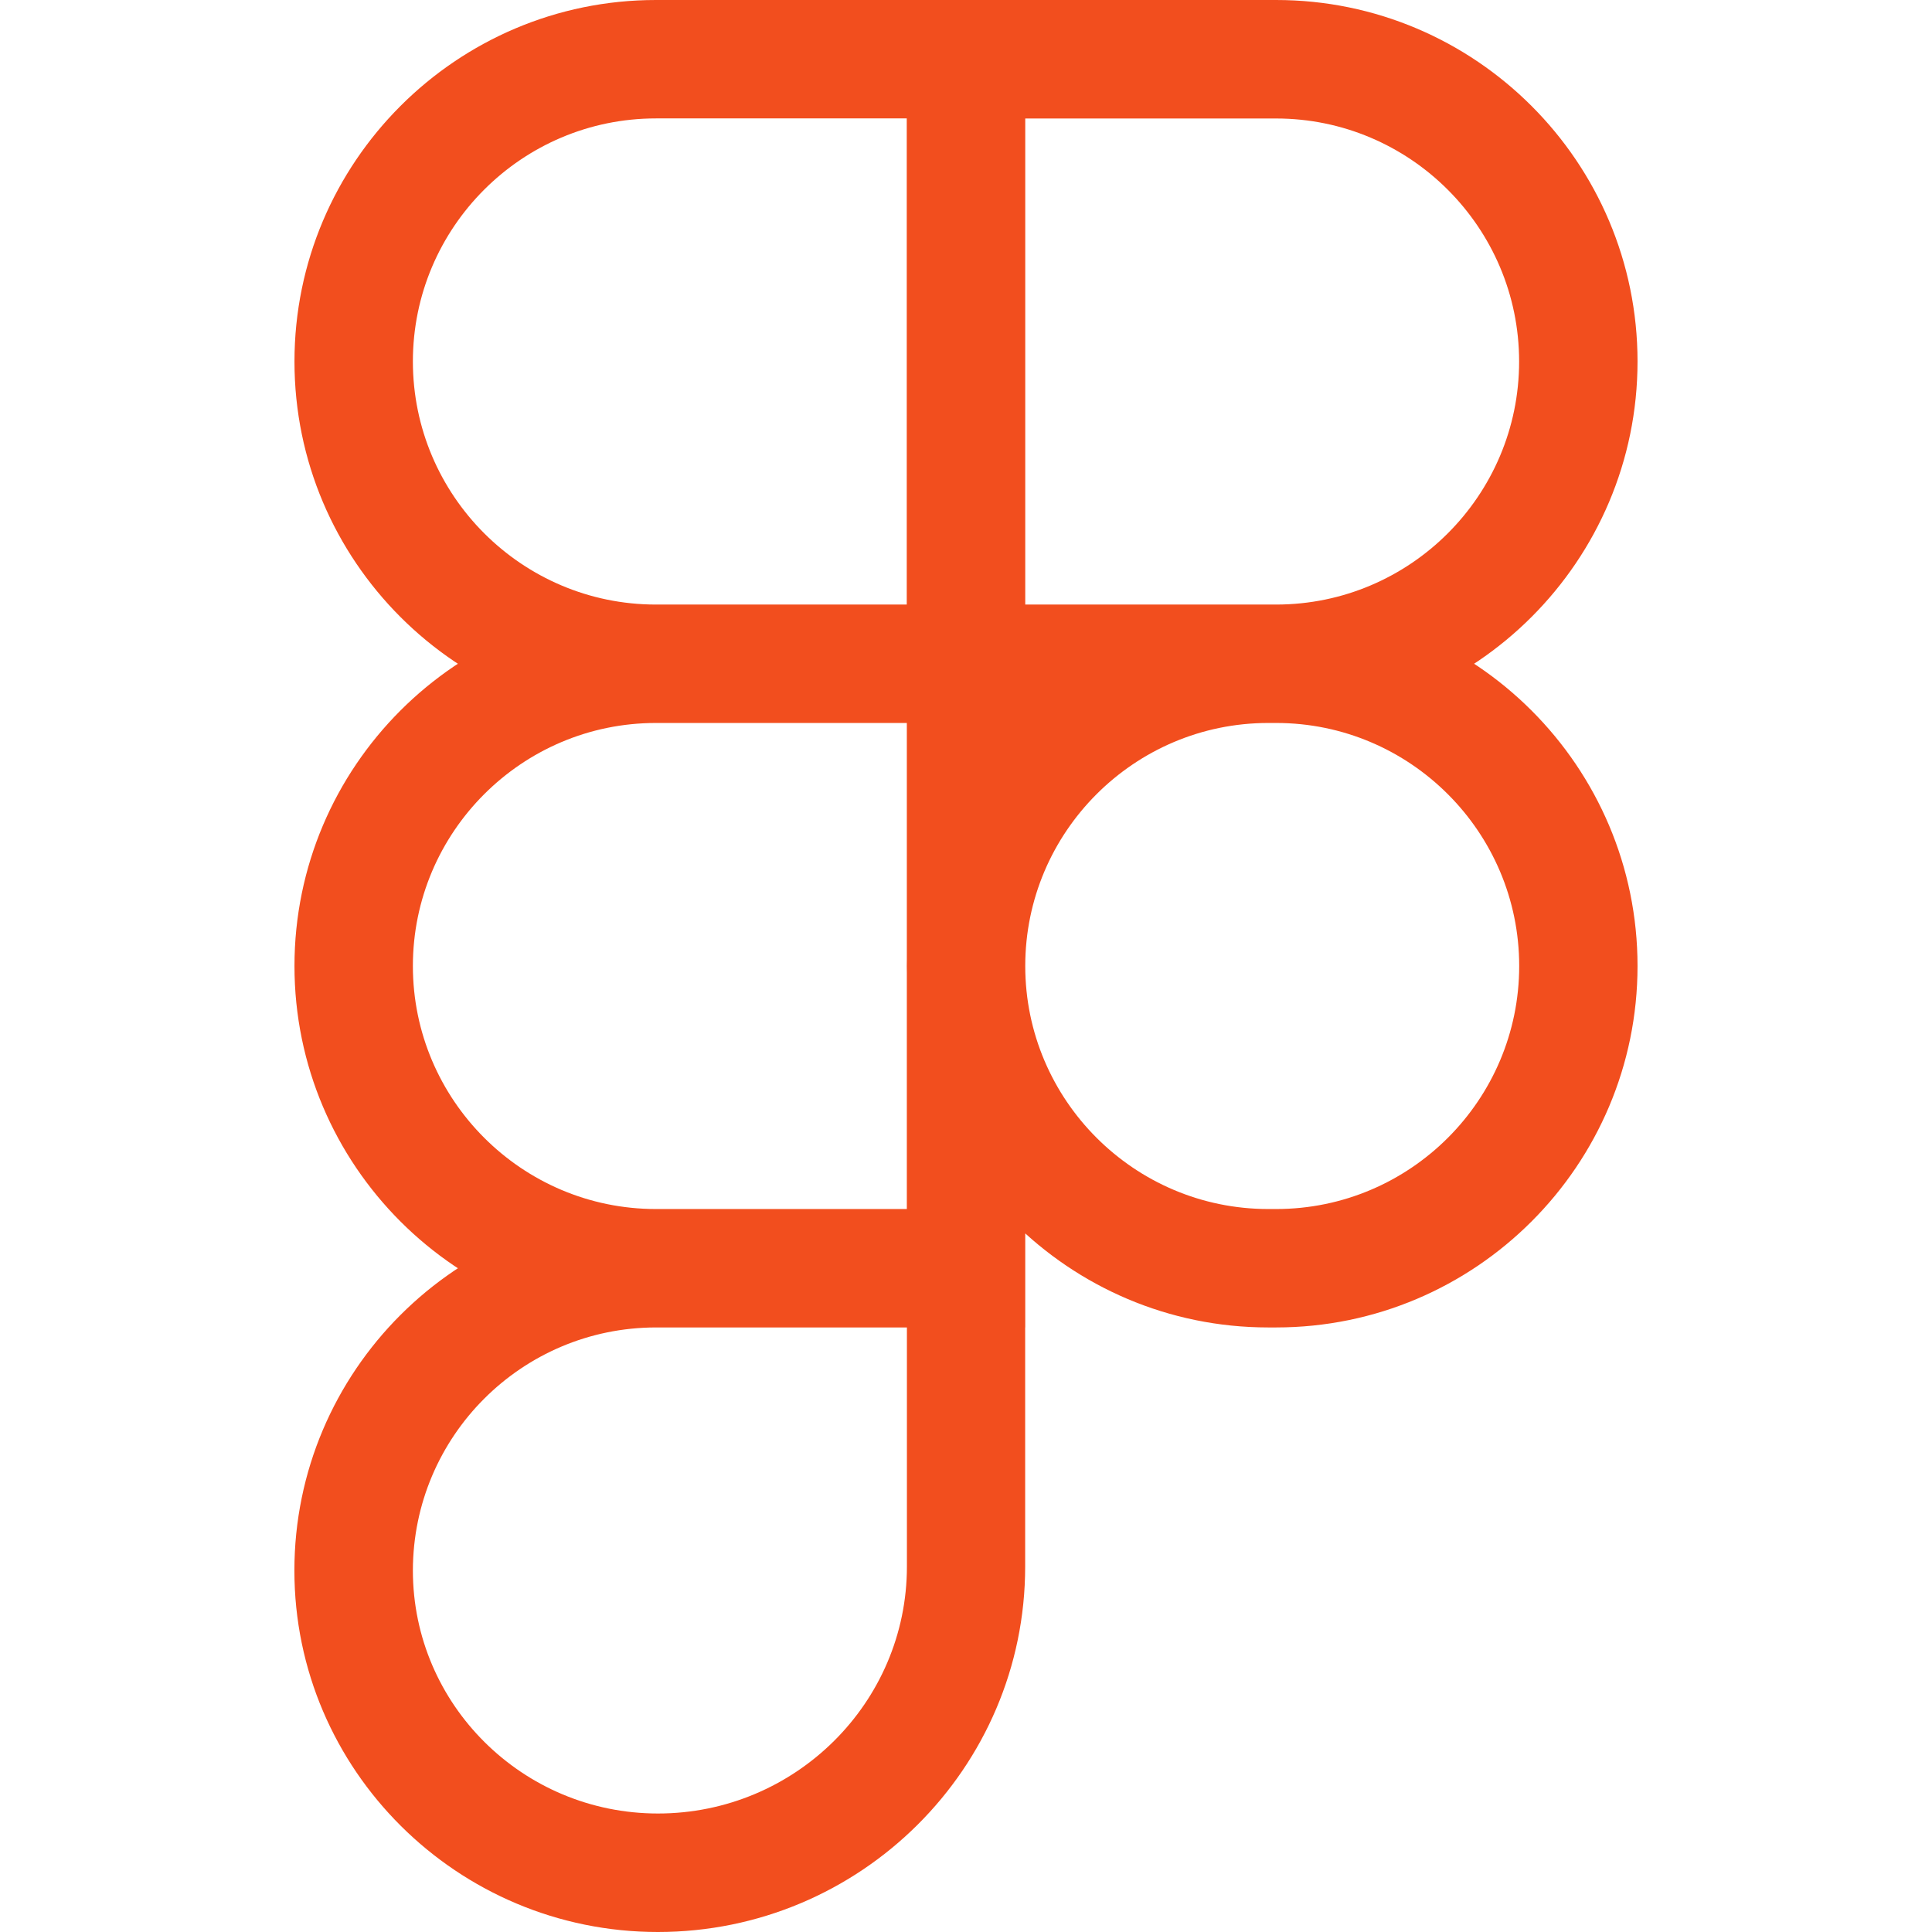
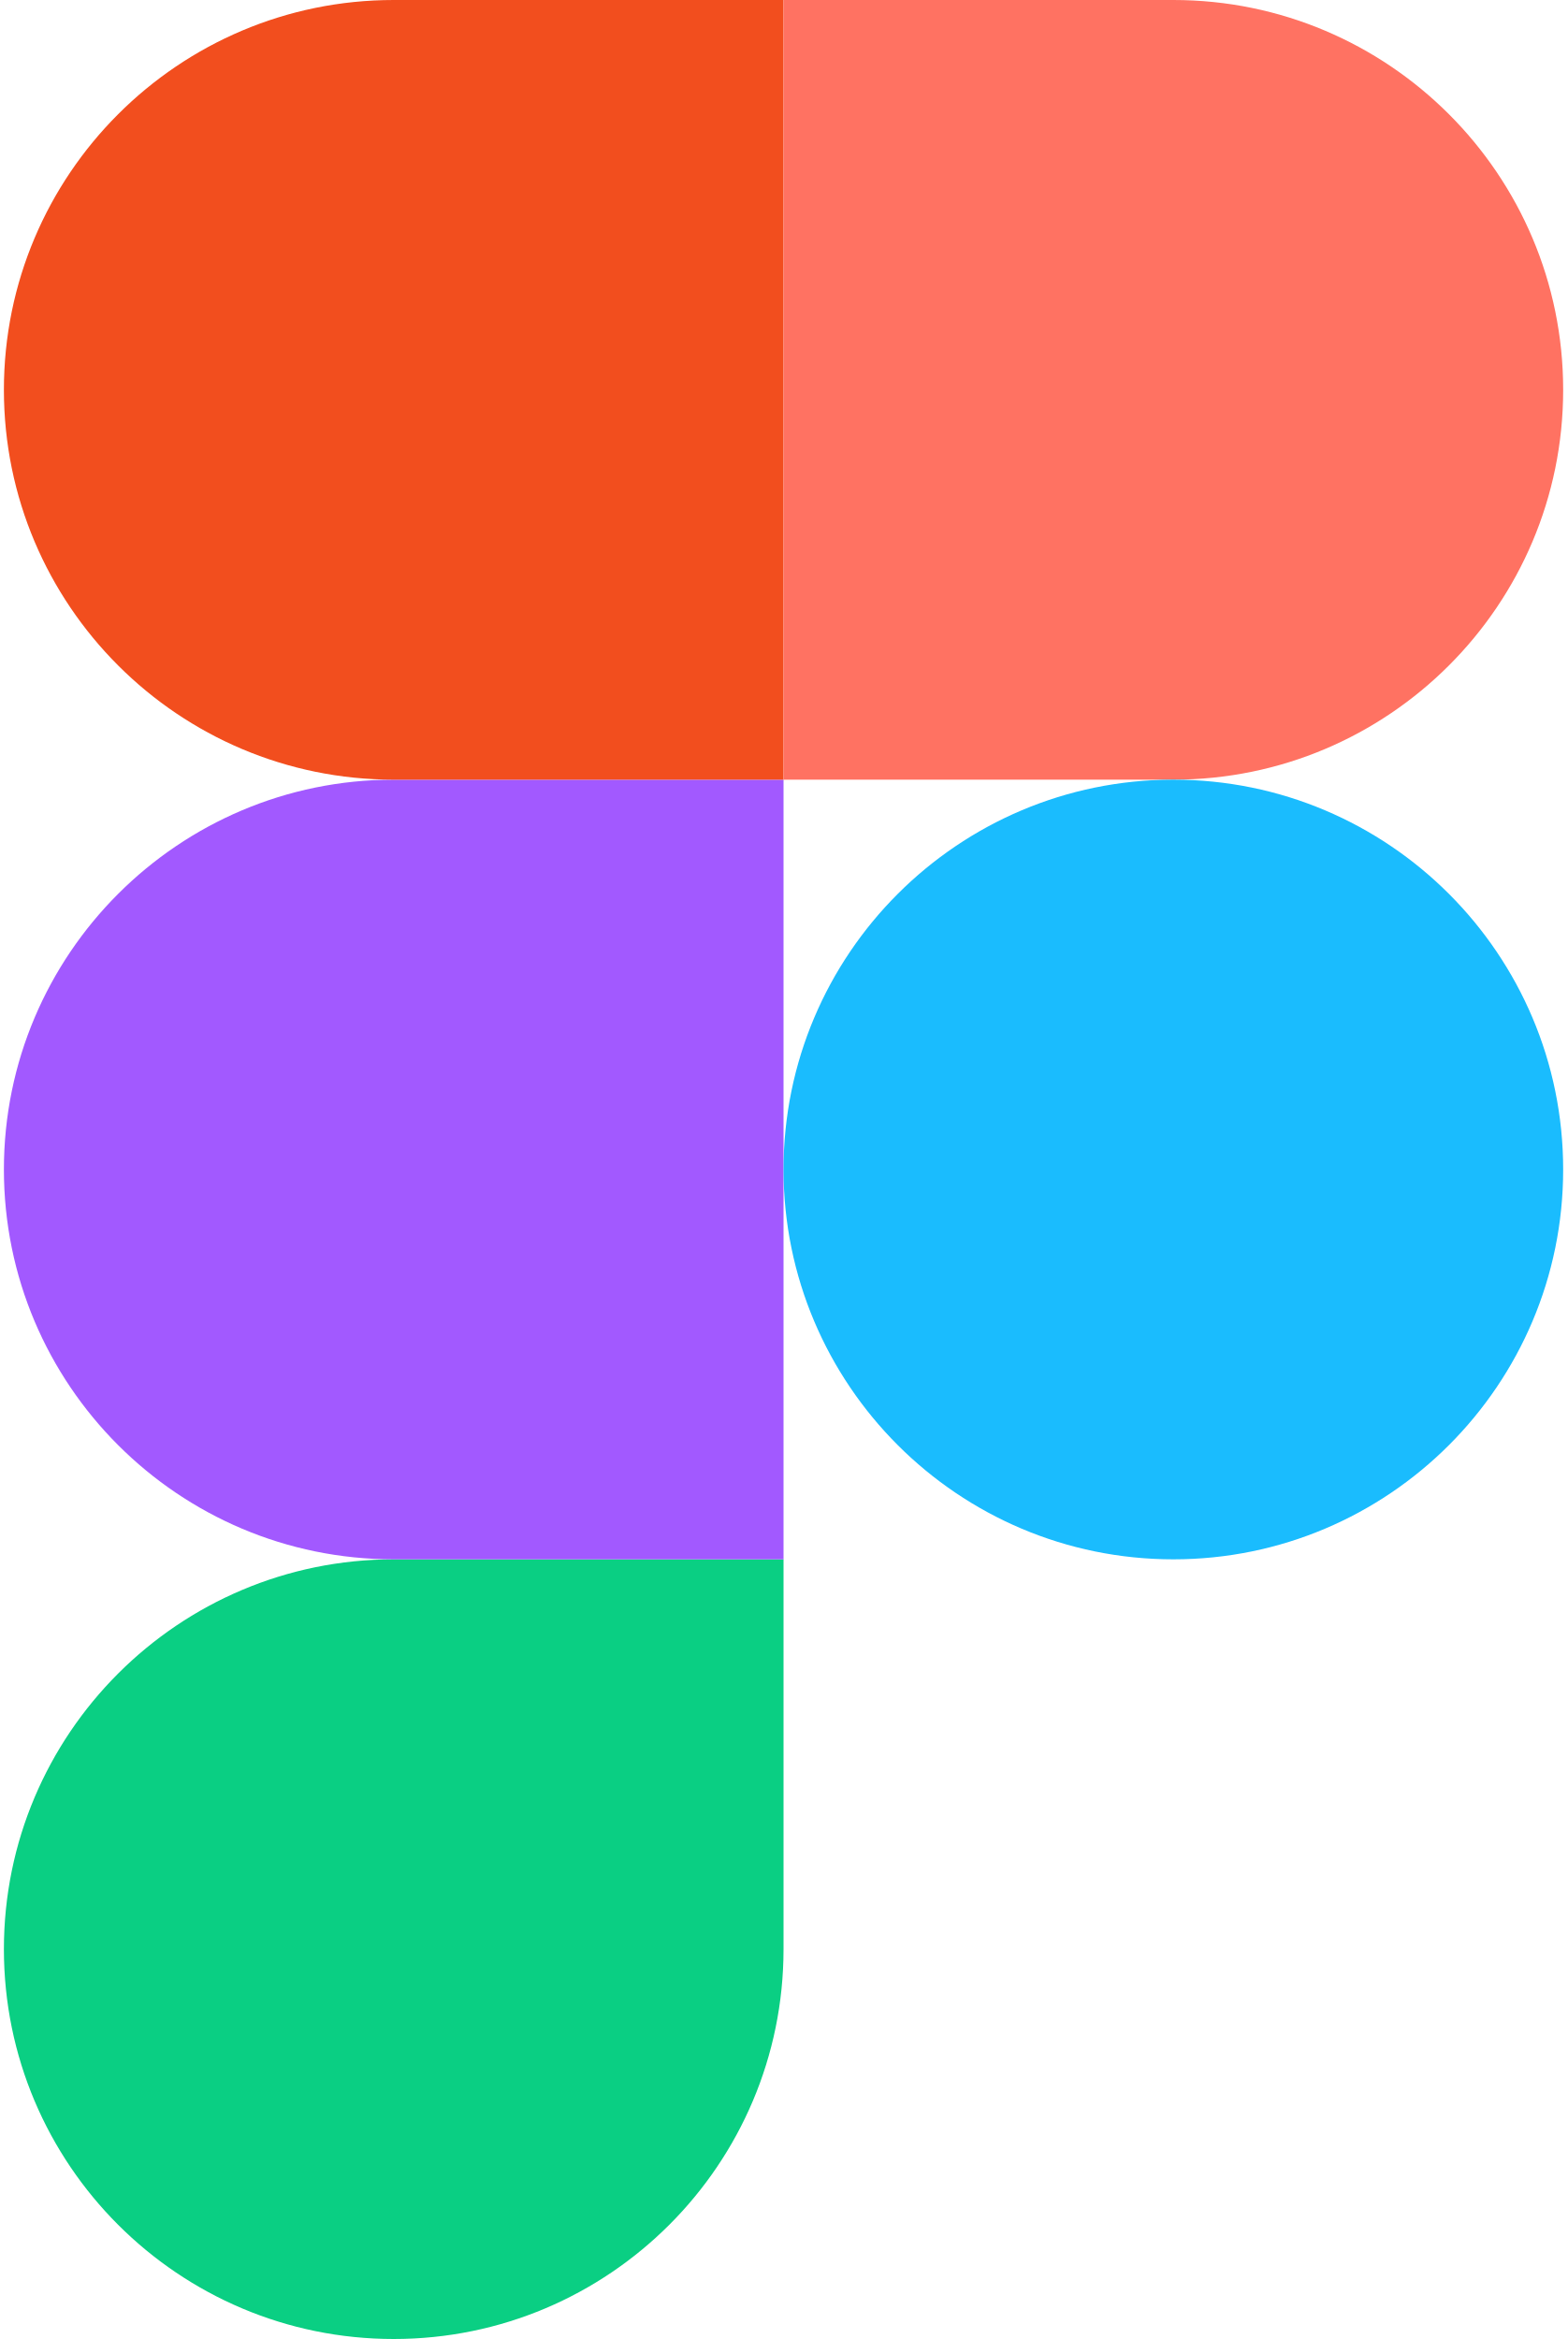
- <svg xmlns="http://www.w3.org/2000/svg" fill="#F24E1E" role="img" viewBox="0 0 24 24">
-   <path d="M15.852 8.981h-4.588V0h4.588c2.476 0 4.49 2.014 4.49 4.49s-2.014 4.491-4.49 4.491zM12.735 7.51h3.117c1.665 0 3.019-1.355 3.019-3.019s-1.355-3.019-3.019-3.019h-3.117V7.51zm0 1.471H8.148c-2.476 0-4.49-2.014-4.49-4.49S5.672 0 8.148 0h4.588v8.981zm-4.587-7.51c-1.665 0-3.019 1.355-3.019 3.019s1.354 3.02 3.019 3.02h3.117V1.471H8.148zm4.587 15.019H8.148c-2.476 0-4.49-2.014-4.49-4.49s2.014-4.49 4.49-4.49h4.588v8.98zM8.148 8.981c-1.665 0-3.019 1.355-3.019 3.019s1.355 3.019 3.019 3.019h3.117V8.981H8.148zM8.172 24c-2.489 0-4.515-2.014-4.515-4.49s2.014-4.49 4.49-4.49h4.588v4.441c0 2.503-2.047 4.539-4.563 4.539zm-.024-7.51a3.023 3.023 0 0 0-3.019 3.019c0 1.665 1.365 3.019 3.044 3.019 1.705 0 3.093-1.376 3.093-3.068v-2.97H8.148zm7.704 0h-.098c-2.476 0-4.49-2.014-4.49-4.49s2.014-4.49 4.49-4.49h.098c2.476 0 4.49 2.014 4.49 4.49s-2.014 4.49-4.49 4.49zm-.097-7.509c-1.665 0-3.019 1.355-3.019 3.019s1.355 3.019 3.019 3.019h.098c1.665 0 3.019-1.355 3.019-3.019s-1.355-3.019-3.019-3.019h-.098z" />
+ <svg xmlns="http://www.w3.org/2000/svg" width="0.67em" height="1em" viewBox="0 0 256 384">
+   <path fill="#0acf83" d="M64 384c35.328 0 64-28.672 64-64v-64H64c-35.328 0-64 28.672-64 64s28.672 64 64 64" />
+   <path fill="#a259ff" d="M0 192c0-35.328 28.672-64 64-64h64v128H64c-35.328 0-64-28.672-64-64" />
+   <path fill="#f24e1e" d="M0 64C0 28.672 28.672 0 64 0h64v128H64C28.672 128 0 99.328 0 64" />
+   <path fill="#ff7262" d="M128 0h64c35.328 0 64 28.672 64 64s-28.672 64-64 64h-64z" />
+   <path fill="#1abcfe" d="M256 192c0 35.328-28.672 64-64 64s-64-28.672-64-64s28.672-64 64-64s64 28.672 64 64" />
</svg>
